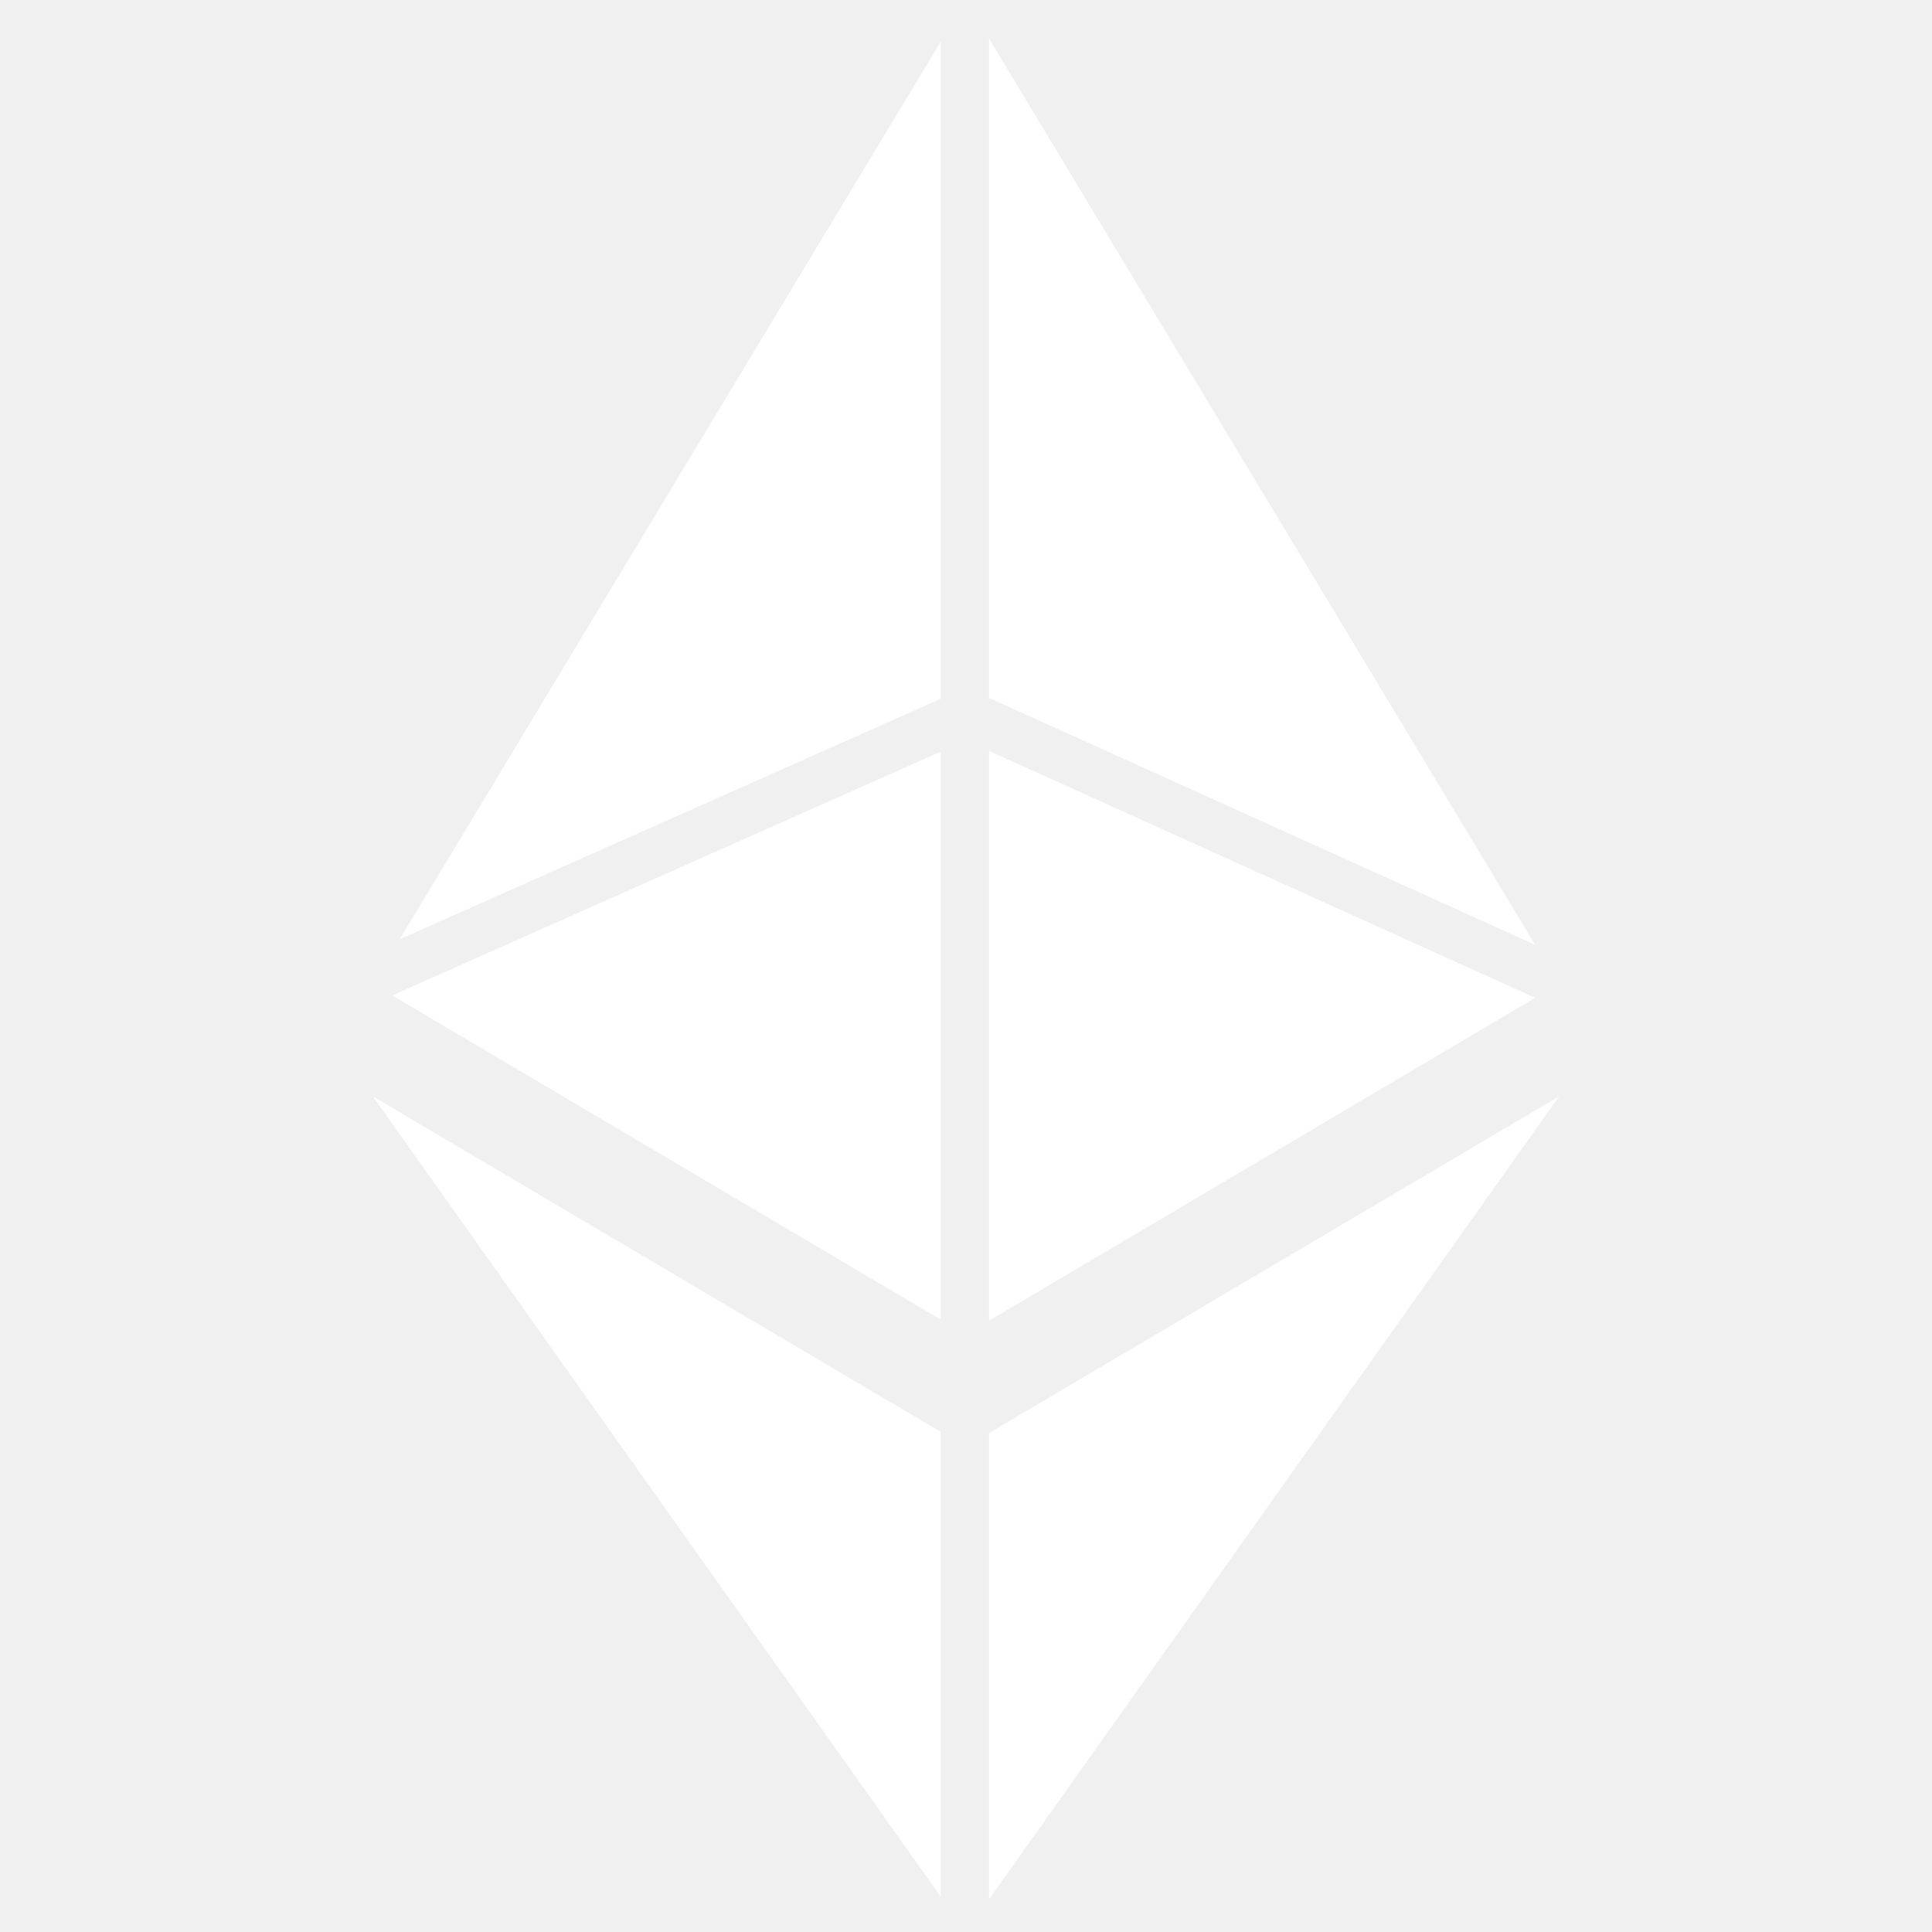
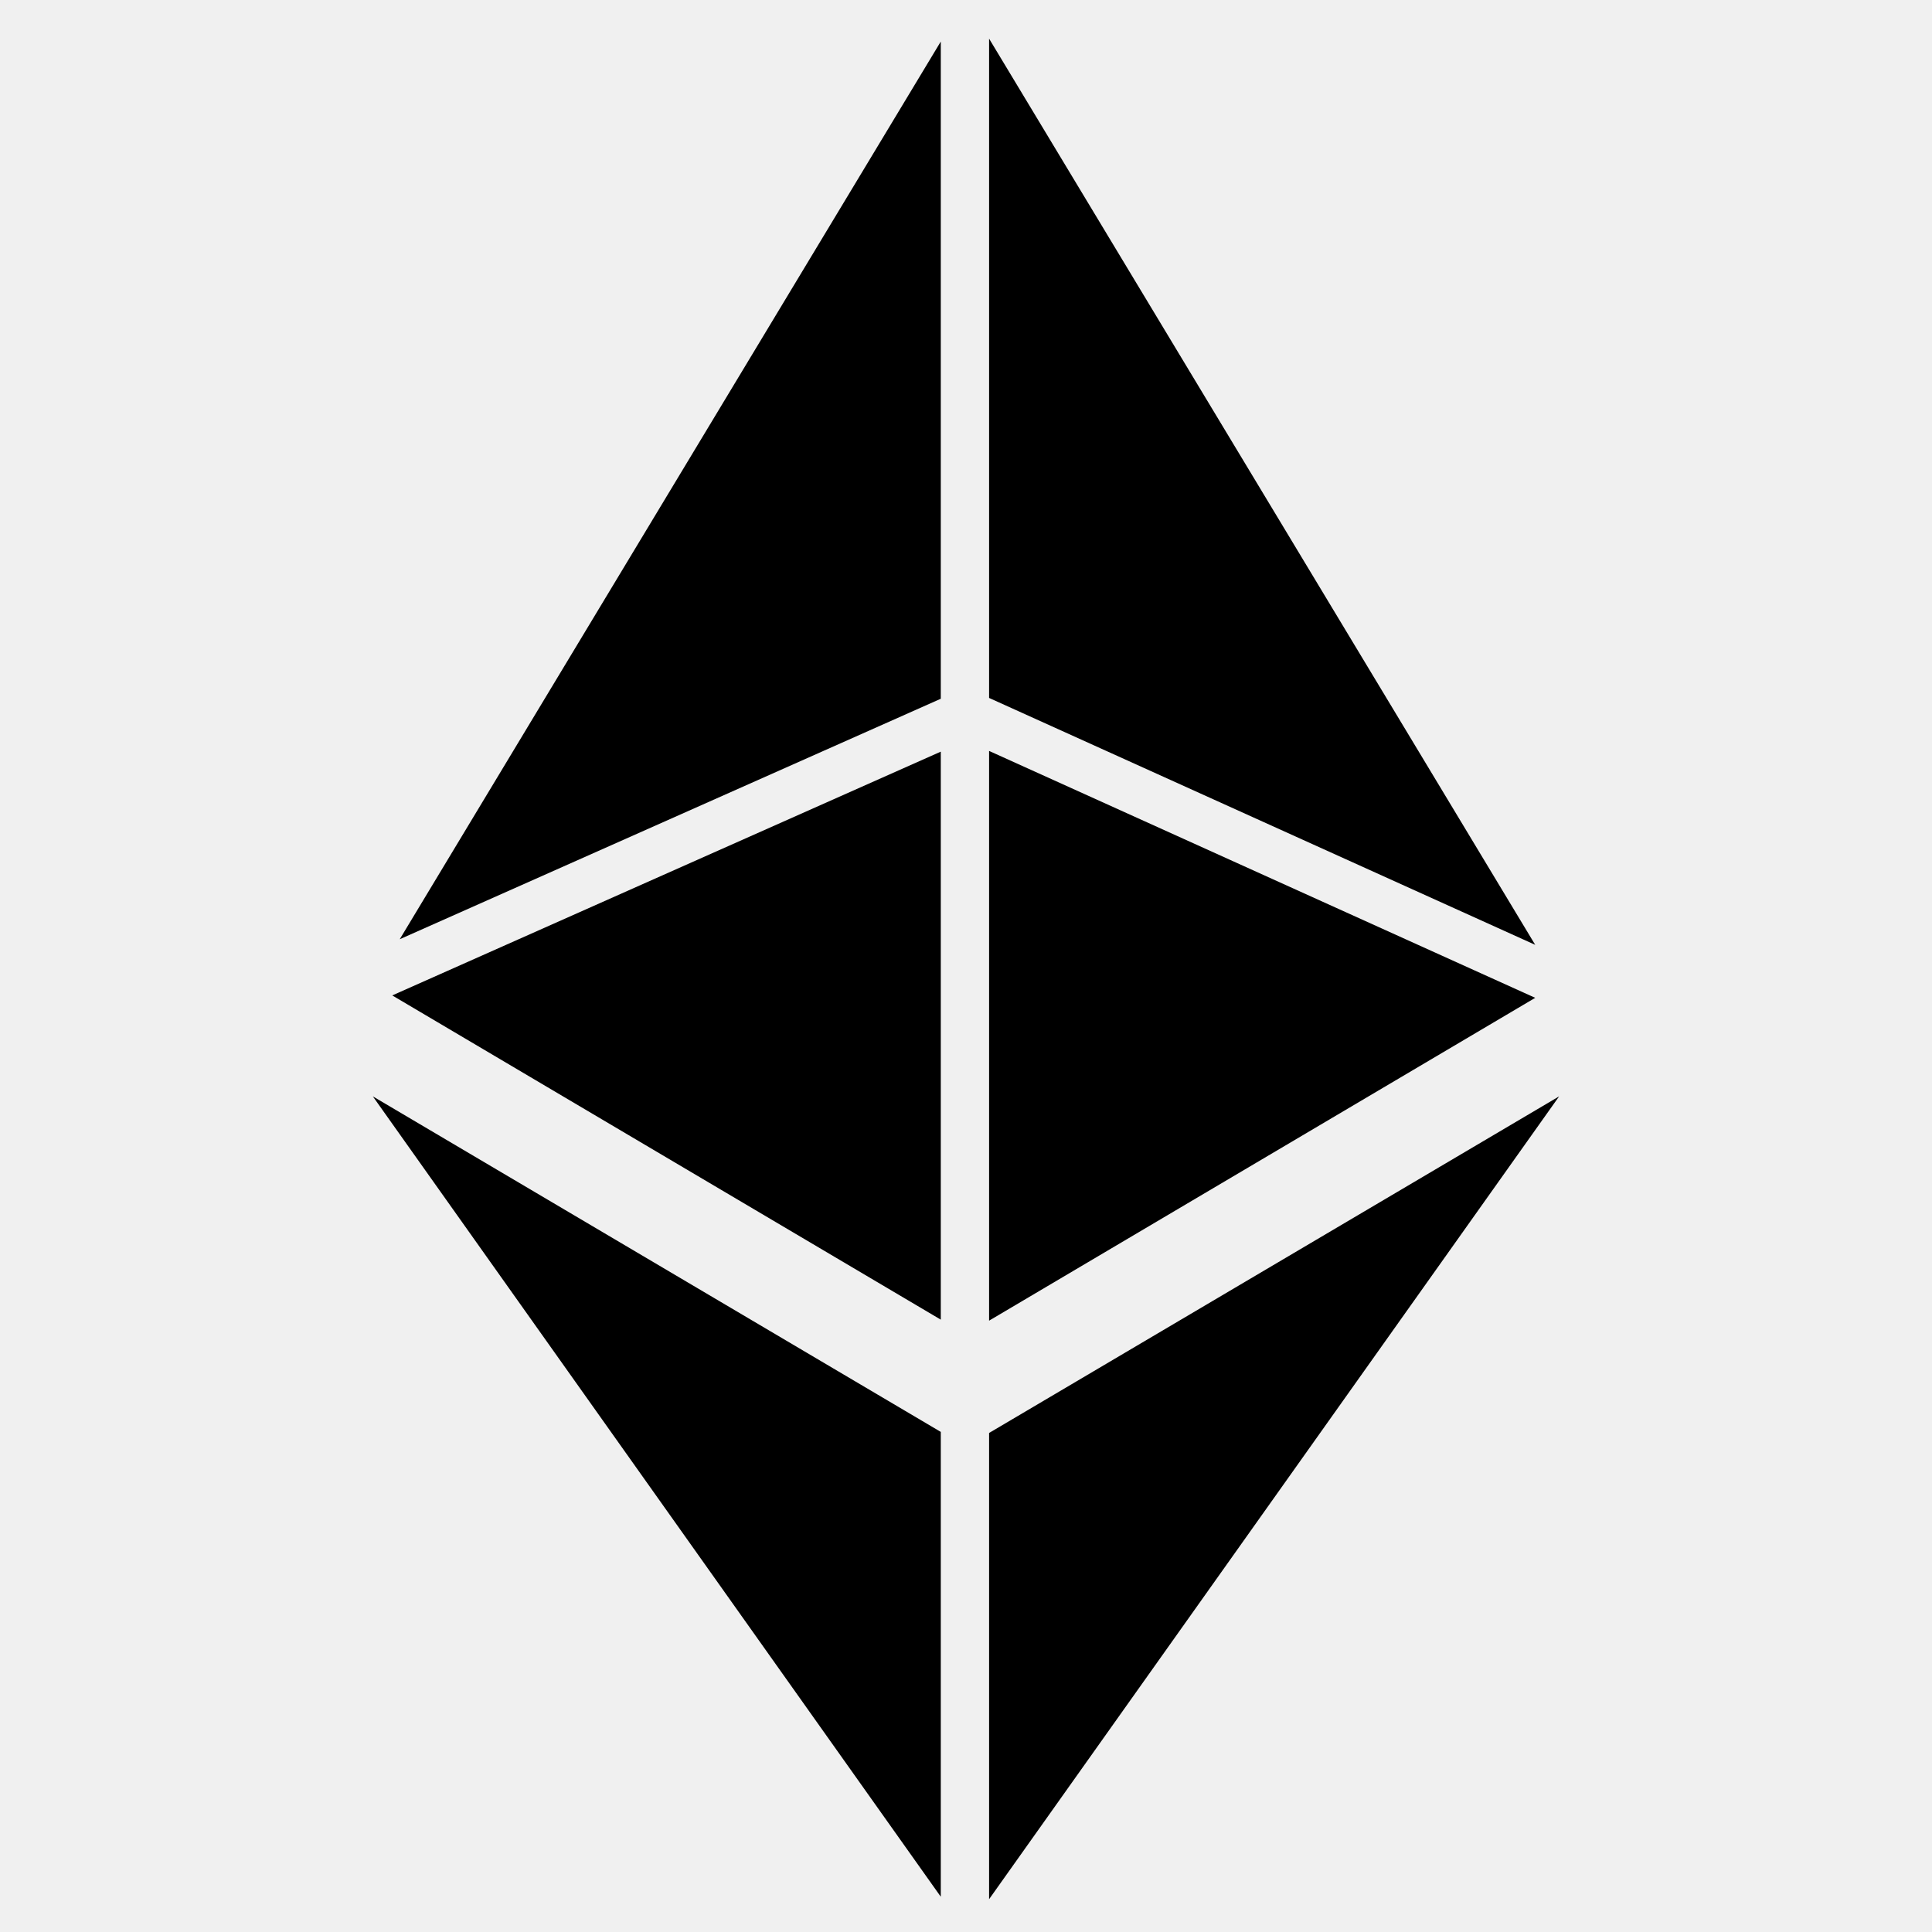
<svg xmlns="http://www.w3.org/2000/svg" width="40" height="40" viewBox="0 0 40 40" fill="none">
-   <path fill-rule="evenodd" clip-rule="evenodd" d="M32.28 22.699L20.478 39.321L20.478 29.668L32.28 22.699ZM31.785 20.659L20.478 27.343L20.478 15.547L31.785 20.659ZM19.478 27.322L19.478 15.562L8.121 20.609L19.478 27.322ZM31.785 19.562L20.478 14.45L20.478 0.8L31.785 19.562ZM19.478 14.467L19.478 0.86L8.276 19.446L19.478 14.467ZM19.478 39.27L19.478 29.646L7.719 22.699L19.478 39.27Z" fill="white" />
+   <path fill-rule="evenodd" clip-rule="evenodd" d="M32.28 22.699L20.478 39.321L20.478 29.668L32.28 22.699ZM31.785 20.659L20.478 27.343L20.478 15.547L31.785 20.659ZM19.478 27.322L19.478 15.562L8.121 20.609L19.478 27.322ZM31.785 19.562L20.478 14.45L20.478 0.8L31.785 19.562ZM19.478 14.467L19.478 0.86L8.276 19.446L19.478 14.467ZM19.478 39.27L19.478 29.646L7.719 22.699L19.478 39.27Z" fill="black" />
</svg>
